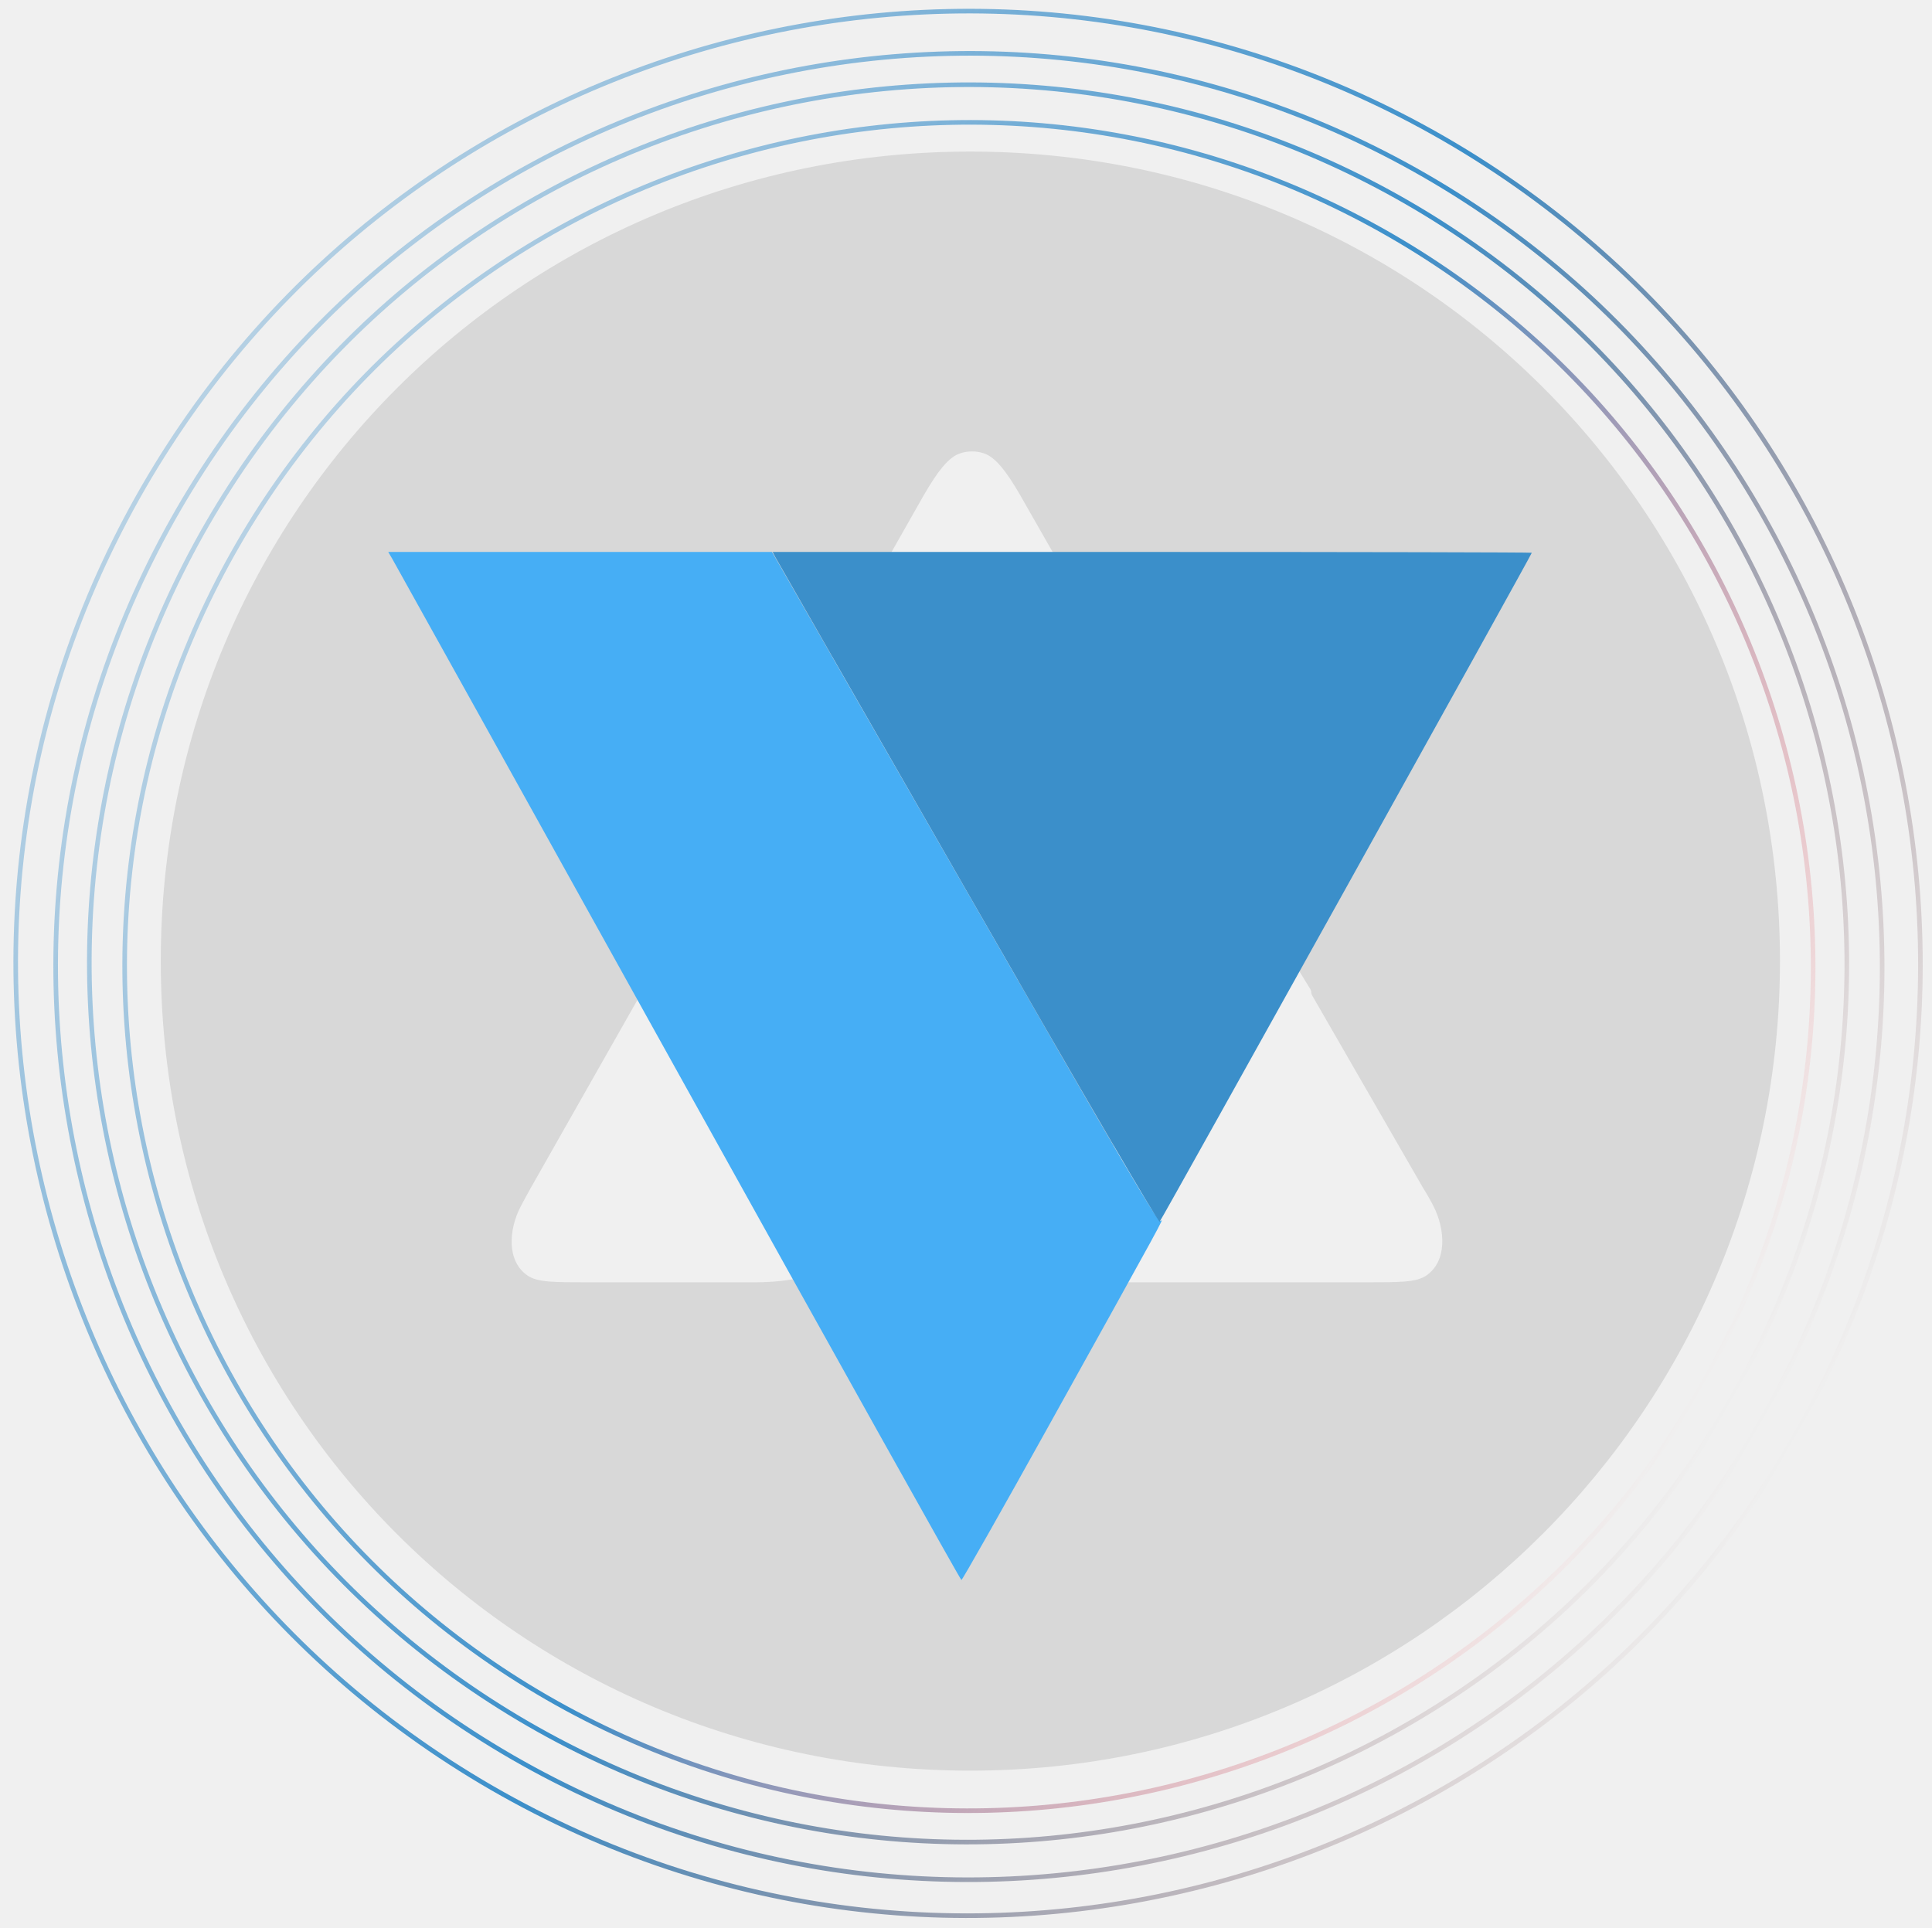
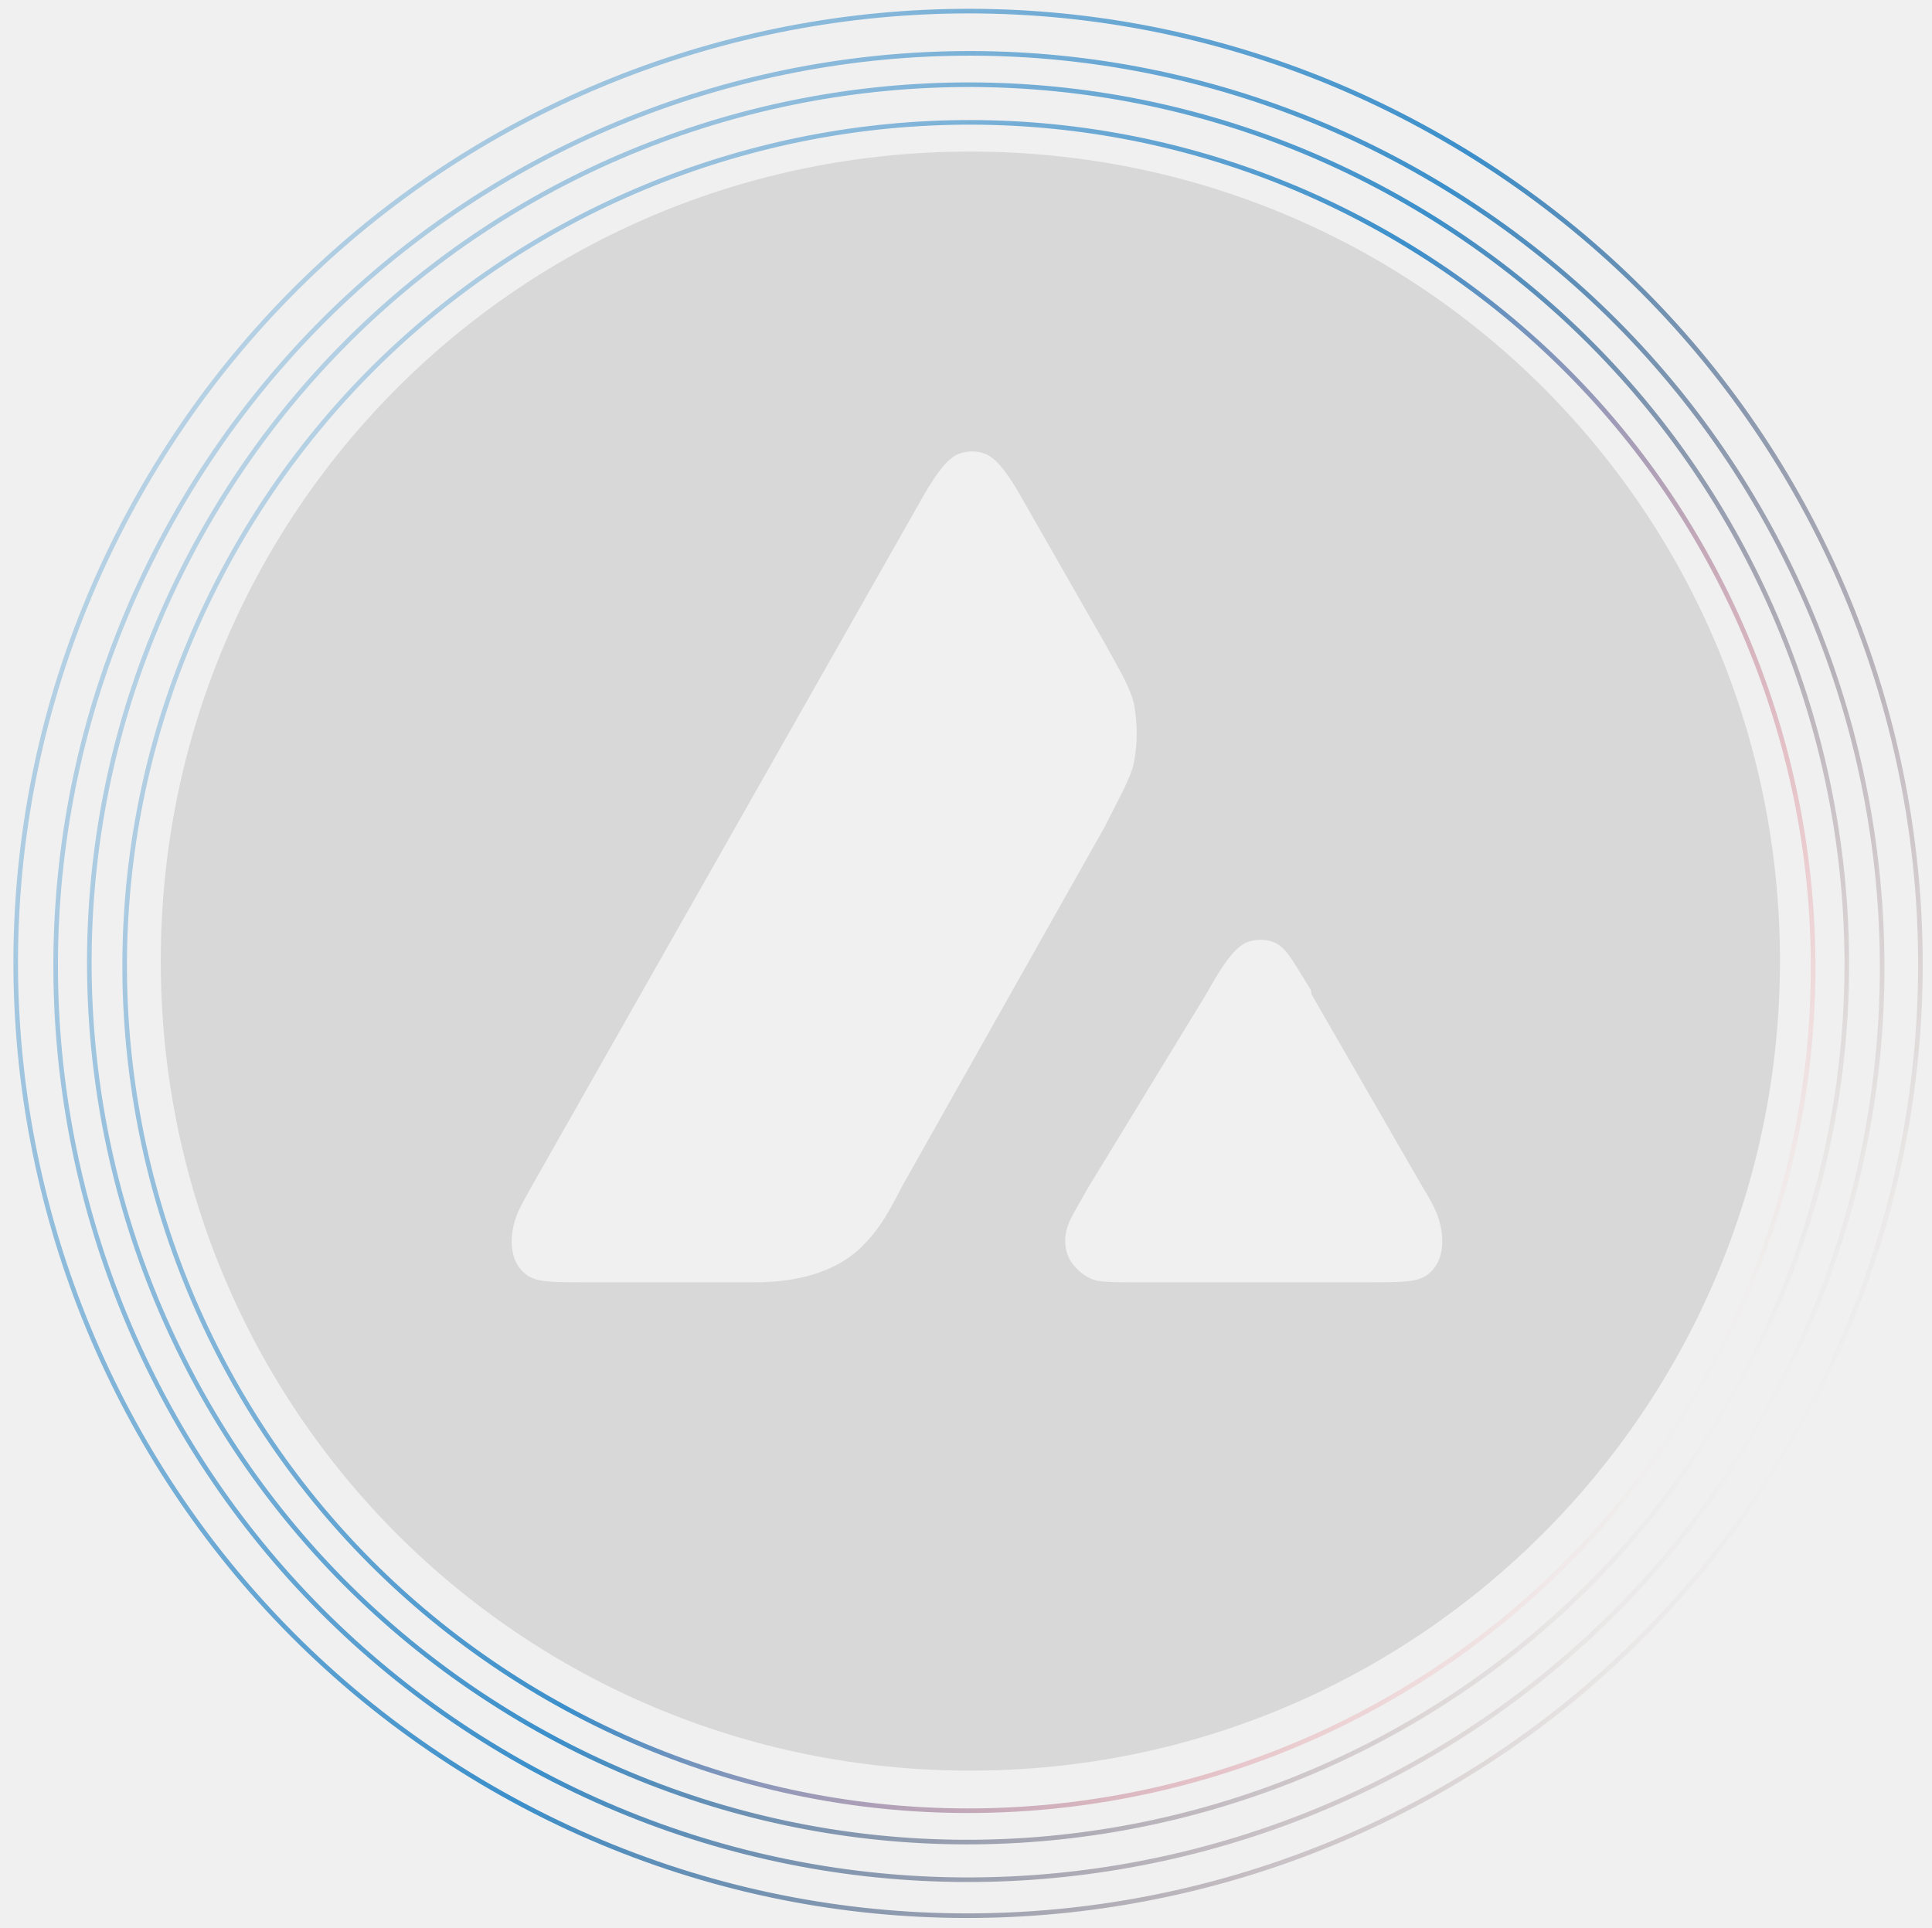
<svg xmlns="http://www.w3.org/2000/svg" width="420" height="419" viewBox="0 0 420 419" fill="none">
  <defs>
    <linearGradient id="paint0_linear_2894_129521" x1="210.45" y1="1.95" x2="210.45" y2="416.95" gradientUnits="userSpaceOnUse">
      <stop stop-color="#5C191A" stop-opacity="0" />
      <stop offset="0.485" stop-color="#3b8fca" />
      <stop offset="1" stop-color="#3b8fca" stop-opacity="0.32" />
    </linearGradient>
    <linearGradient id="paint1_linear_2894_129521" x1="210.632" y1="11.133" x2="210.632" y2="409.133" gradientUnits="userSpaceOnUse">
      <stop stop-color="#5C191A" stop-opacity="0" />
      <stop offset="0.485" stop-color="#3b8fca" />
      <stop offset="1" stop-color="#3b8fca" stop-opacity="0.32" />
    </linearGradient>
    <linearGradient id="paint2_linear_2894_129521" x1="210.449" y1="17.95" x2="210.449" y2="400.95" gradientUnits="userSpaceOnUse">
      <stop stop-color="#5C191A" stop-opacity="0" />
      <stop offset="0.485" stop-color="#3b8fca" />
      <stop offset="1" stop-color="#3b8fca" stop-opacity="0.32" />
    </linearGradient>
    <linearGradient id="paint3_linear_2894_129521" x1="210.632" y1="26.133" x2="210.632" y2="394.133" gradientUnits="userSpaceOnUse">
      <stop stop-color="#FF393C" stop-opacity="0" />
      <stop offset="0.485" stop-color="#3b8fca" />
      <stop offset="1" stop-color="#3b8fca" stop-opacity="0.32" />
    </linearGradient>
    <linearGradient id="paint5_linear_2894_129521" x1="211.949" y1="96.95" x2="211.949" y2="279.95" gradientUnits="userSpaceOnUse">
      <stop stop-color="#3b8fca" />
      <stop offset="1" stop-color="#3b8fca" stop-opacity="0" />
    </linearGradient>
  </defs>
  <g clip-path="url(#clip0_2894_129521)">
    <circle cx="210.45" cy="209.45" r="207" transform="rotate(120 210.45 209.45)" stroke="url(#paint0_linear_2894_129521)" />
    <circle cx="210.632" cy="210.133" r="198.5" transform="rotate(120 210.632 210.133)" stroke="url(#paint1_linear_2894_129521)" />
    <circle cx="210.449" cy="209.45" r="191" transform="rotate(120 210.449 209.45)" stroke="url(#paint2_linear_2894_129521)" />
    <circle cx="210.632" cy="210.133" r="183.5" transform="rotate(120 210.632 210.133)" stroke="url(#paint3_linear_2894_129521)" />
    <path fill-rule="evenodd" clip-rule="evenodd" d="M386.949 208.95C386.949 305.857 308.569 384.95 210.949 384.95C113.33 384.95 34.949 306.57 34.949 208.95C34.949 111.331 113.33 32.95 210.949 32.95C308.569 32.95 386.949 111.331 386.949 208.95ZM161.783 278.78H127.581C120.455 278.78 116.893 278.78 114.755 277.355V277.355C110.065 274.228 110.589 267.272 113.204 262.278C113.835 261.073 114.586 259.704 115.467 258.116L199.548 109.906C203.111 103.493 205.249 100.642 207.386 99.217C209.524 97.792 213.087 97.792 215.225 99.217C217.362 100.642 219.5 103.493 223.063 109.906L240.164 139.833C243.727 146.246 245.864 149.808 246.577 153.371C247.289 157.647 247.289 161.209 246.577 165.485C245.864 169.047 243.727 172.61 240.164 179.736L195.986 258.116C192.423 265.242 190.285 268.092 187.435 270.942V270.942C181.513 276.864 172.722 278.756 164.347 278.778C163.537 278.78 162.684 278.78 161.783 278.78ZM248.002 278.78H297.168C304.293 278.78 307.856 278.78 309.994 277.355V277.355C314.684 274.228 314.184 267.253 311.624 262.23C310.977 260.962 310.2 259.586 309.281 258.116L285.226 216.374C285.114 216.178 285.055 215.957 285.055 215.732V215.732C285.055 215.491 284.985 215.253 284.858 215.048C281.439 209.557 280.027 206.786 277.929 205.387C275.791 203.962 272.229 203.962 270.091 205.387C267.953 206.813 265.816 209.663 262.253 216.076L236.601 258.116C234.981 261.032 233.656 263.211 232.759 264.989C231.118 268.243 231.039 272.14 233.332 274.973V274.973C234.658 276.612 236.706 278.177 238.793 278.484C240.81 278.78 243.781 278.78 248.002 278.78Z" fill="black" fill-opacity="0.1" stroke="url(#paint4_linear_2894_129521)" />
  </g>
-   <g transform="translate(84, 120) scale(0.5)">
-     <path d="M 2.700 3.250 C 3.743 5.038, 59.649 105.613, 126.935 226.750 C 194.221 347.888, 249.603 447, 250.005 447 C 250.408 447, 267.547 416.737, 288.091 379.750 C 338.999 288.099, 338.173 289.612, 336.616 290.904 C 335.487 291.841, 319.989 265.478, 251.449 146.025 L 167.663 0 84.233 0 L 0.802 0 2.700 3.250" stroke="none" fill="#46aef5" fill-rule="evenodd" />
-     <path d="M 169.108 2.250 C 169.756 3.488, 207.410 69.214, 252.784 148.309 C 303.395 236.535, 335.639 291.761, 336.207 291.193 C 337.099 290.301, 498 1.060, 498 0.349 C 498 0.157, 423.734 0, 332.965 0 L 167.930 0 169.108 2.250" stroke="none" fill="#3b8fca" fill-rule="evenodd" />
-   </g>
  <clipPath id="clip0_2894_129521">
    <rect width="420" height="419" fill="white" />
  </clipPath>
</svg>
